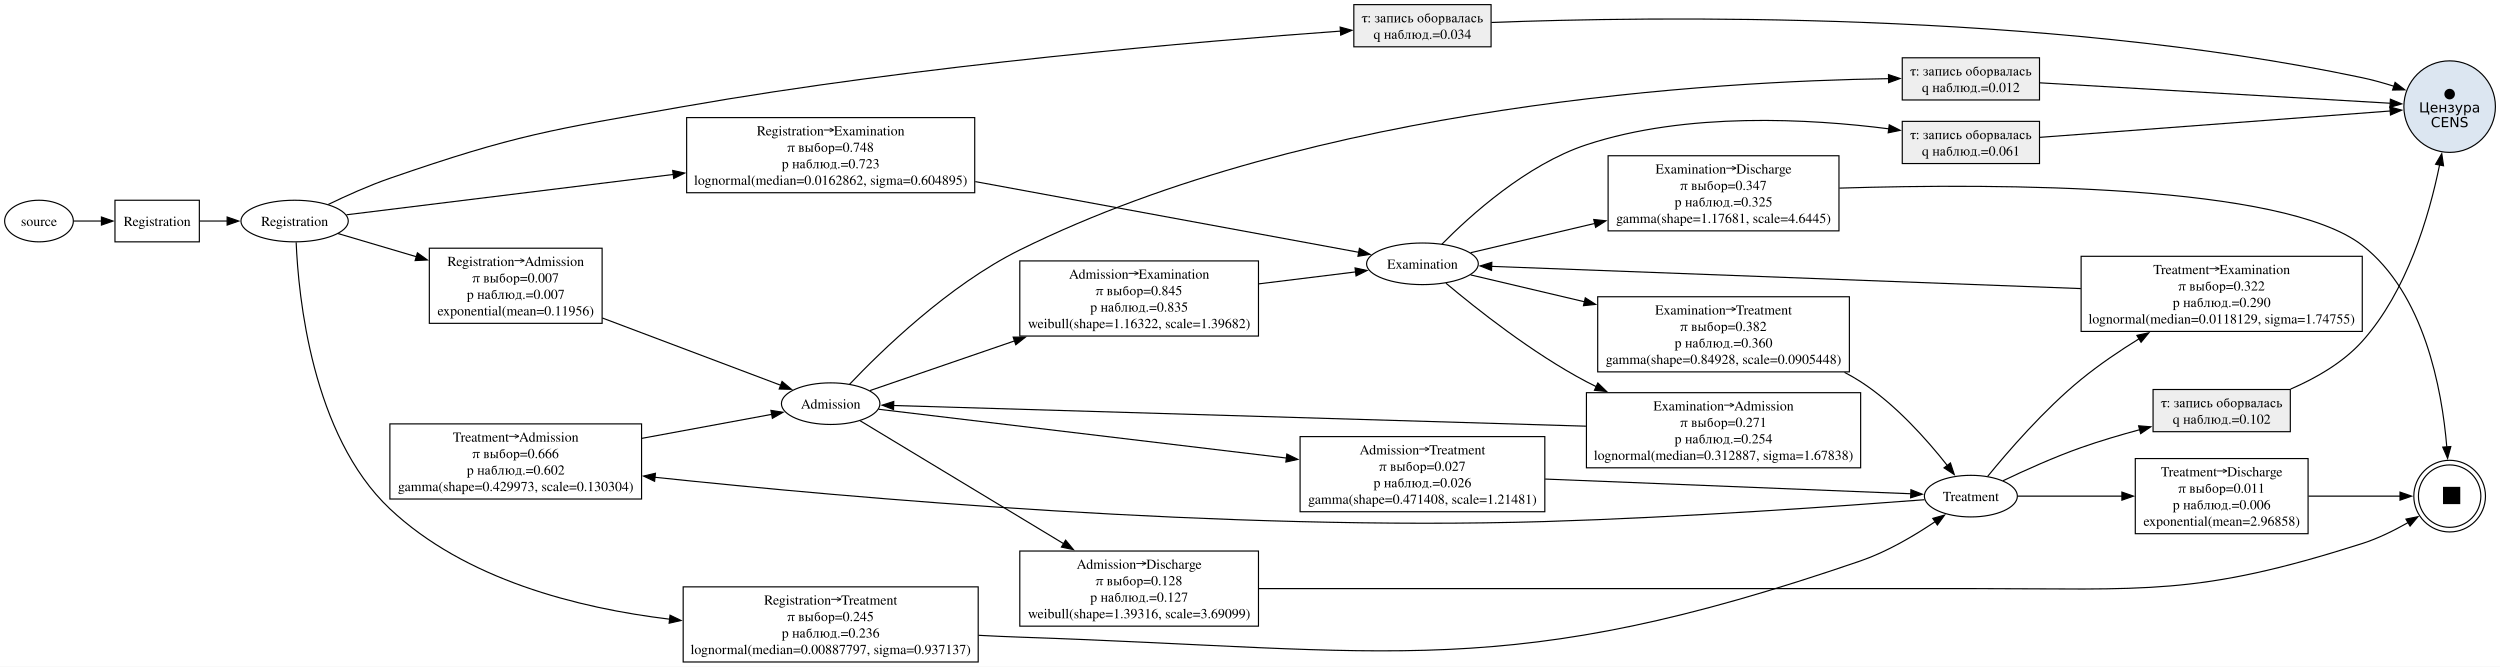
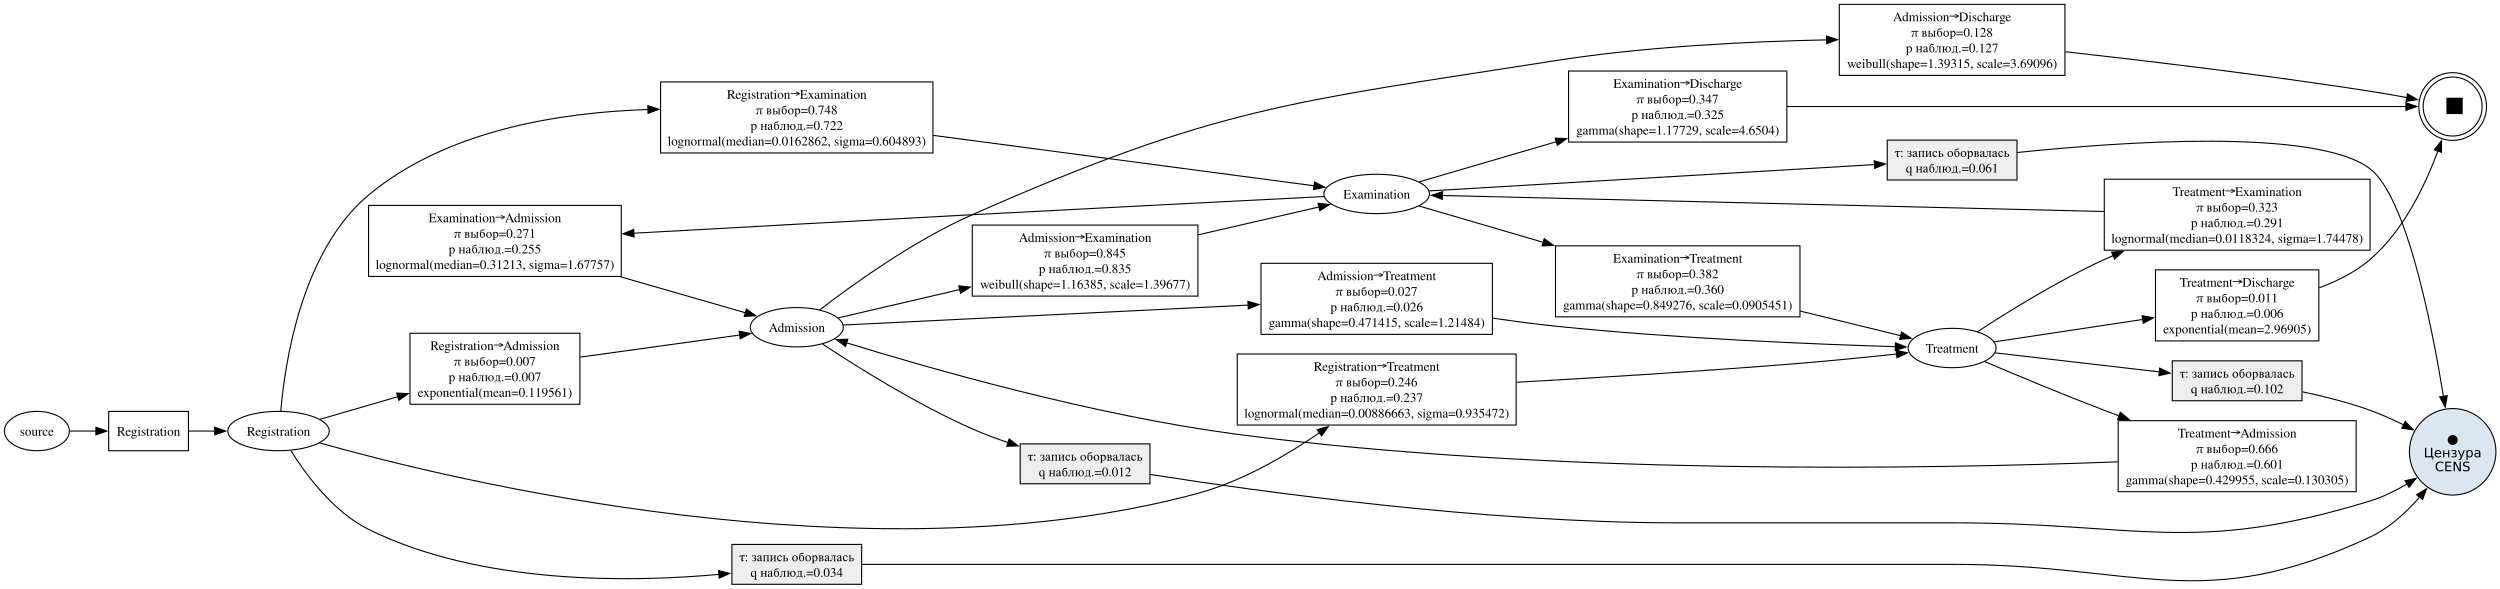
- <svg xmlns="http://www.w3.org/2000/svg" width="2163pt" height="577pt" viewBox="0.00 0.00 2163.00 577.00">
-   <g id="graph0" class="graph" transform="scale(1 1) rotate(0) translate(4 572.75)">
-     <polygon fill="white" stroke="none" points="-4,4 -4,-572.75 2159.03,-572.75 2159.03,4 -4,4" />
+ <svg xmlns="http://www.w3.org/2000/svg" width="2288pt" height="539pt" viewBox="0.00 0.00 2288.00 539.00">
+   <g id="graph0" class="graph" transform="scale(1 1) rotate(0) translate(4 534.75)">
+     <polygon fill="white" stroke="none" points="-4,4 -4,-534.75 2284.28,-534.75 2284.28,4 -4,4" />
    <g id="node1" class="node">
-       <polygon fill="white" stroke="black" points="551.08,-206 333.33,-206 333.33,-141 551.08,-141 551.08,-206" />
-       <text xml:space="preserve" text-anchor="middle" x="442.2" y="-190.6" font-family="Times,serif" font-size="12.00">Treatment→Admission</text>
-       <text xml:space="preserve" text-anchor="middle" x="442.2" y="-176.35" font-family="Times,serif" font-size="12.00">π выбор=0.666</text>
-       <text xml:space="preserve" text-anchor="middle" x="442.2" y="-162.1" font-family="Times,serif" font-size="12.00">p наблюд.=0.602</text>
-       <text xml:space="preserve" text-anchor="middle" x="442.2" y="-147.85" font-family="Times,serif" font-size="12.00">gamma(shape=0.429973, scale=0.130304)</text>
+       <polygon fill="white" stroke="black" points="564.58,-346.75 333.33,-346.75 333.33,-281.75 564.58,-281.75 564.58,-346.75" />
+       <text xml:space="preserve" text-anchor="middle" x="448.95" y="-331.35" font-family="Times,serif" font-size="12.00">Examination→Admission</text>
+       <text xml:space="preserve" text-anchor="middle" x="448.95" y="-317.1" font-family="Times,serif" font-size="12.00">π выбор=0.271</text>
+       <text xml:space="preserve" text-anchor="middle" x="448.95" y="-302.85" font-family="Times,serif" font-size="12.00">p наблюд.=0.255</text>
+       <text xml:space="preserve" text-anchor="middle" x="448.95" y="-288.6" font-family="Times,serif" font-size="12.00">lognormal(median=0.31213, sigma=1.67757)</text>
+     </g>
+     <g id="node19" class="node">
+       <ellipse fill="white" stroke="black" cx="725.2" cy="-235.25" rx="42.61" ry="18" />
+       <text xml:space="preserve" text-anchor="middle" x="725.2" y="-230.97" font-family="Times,serif" font-size="12.00">Admission</text>
+     </g>
+     <g id="edge21" class="edge">
+       <path fill="none" stroke="black" d="M564.27,-281.32C604.33,-269.78 647.05,-257.47 678.26,-248.48" />
+       <polygon fill="black" stroke="black" points="679.11,-251.88 687.75,-245.75 677.18,-245.15 679.11,-251.88" />
+     </g>
+     <g id="node2" class="node">
+       <polygon fill="white" stroke="black" points="2152.33,-149.75 1934.58,-149.75 1934.58,-84.75 2152.33,-84.75 2152.33,-149.75" />
+       <text xml:space="preserve" text-anchor="middle" x="2043.45" y="-134.35" font-family="Times,serif" font-size="12.00">Treatment→Admission</text>
+       <text xml:space="preserve" text-anchor="middle" x="2043.45" y="-120.1" font-family="Times,serif" font-size="12.00">π выбор=0.666</text>
+       <text xml:space="preserve" text-anchor="middle" x="2043.45" y="-105.85" font-family="Times,serif" font-size="12.00">p наблюд.=0.601</text>
+       <text xml:space="preserve" text-anchor="middle" x="2043.45" y="-91.6" font-family="Times,serif" font-size="12.00">gamma(shape=0.429955, scale=0.130305)</text>
+     </g>
+     <g id="edge12" class="edge">
+       <path fill="none" stroke="black" d="M1934.22,-112.06C1762.53,-105.53 1417.53,-99.3 1128.33,-137.25 996.01,-154.61 844.04,-198.36 770.57,-221.07" />
+       <polygon fill="black" stroke="black" points="769.84,-217.63 761.33,-223.95 771.92,-224.32 769.84,-217.63" />
+     </g>
+     <g id="node3" class="node">
+       <polygon fill="white" stroke="black" points="2165.08,-370.75 1921.83,-370.75 1921.83,-305.75 2165.08,-305.75 2165.08,-370.75" />
+       <text xml:space="preserve" text-anchor="middle" x="2043.45" y="-355.35" font-family="Times,serif" font-size="12.00">Treatment→Examination</text>
+       <text xml:space="preserve" text-anchor="middle" x="2043.45" y="-341.1" font-family="Times,serif" font-size="12.00">π выбор=0.323</text>
+       <text xml:space="preserve" text-anchor="middle" x="2043.45" y="-326.85" font-family="Times,serif" font-size="12.00">p наблюд.=0.291</text>
+       <text xml:space="preserve" text-anchor="middle" x="2043.45" y="-312.6" font-family="Times,serif" font-size="12.00">lognormal(median=0.0118324, sigma=1.74478)</text>
    </g>
    <g id="node21" class="node">
-       <ellipse fill="white" stroke="black" cx="714.7" cy="-223.5" rx="42.61" ry="18" />
-       <text xml:space="preserve" text-anchor="middle" x="714.7" y="-219.22" font-family="Times,serif" font-size="12.00">Admission</text>
+       <ellipse fill="white" stroke="black" cx="1255.95" cy="-357.25" rx="48.34" ry="18" />
+       <text xml:space="preserve" text-anchor="middle" x="1255.95" y="-352.98" font-family="Times,serif" font-size="12.00">Examination</text>
+     </g>
+     <g id="edge24" class="edge">
+       <path fill="none" stroke="black" d="M1921.65,-341.17C1750.62,-345.31 1444.44,-352.72 1316.1,-355.82" />
+       <polygon fill="black" stroke="black" points="1316.04,-352.32 1306.13,-356.06 1316.21,-359.32 1316.04,-352.32" />
+     </g>
+     <g id="node4" class="node">
+       <polygon fill="#eeeeee" stroke="black" points="1841.95,-406.5 1723.2,-406.5 1723.2,-370 1841.95,-370 1841.95,-406.5" />
+       <text xml:space="preserve" text-anchor="middle" x="1782.58" y="-391.1" font-family="Times,serif" font-size="12.00">τ: запись оборвалась</text>
+       <text xml:space="preserve" text-anchor="middle" x="1782.58" y="-376.85" font-family="Times,serif" font-size="12.00">q наблюд.=0.061</text>
+     </g>
+     <g id="node18" class="node">
+       <ellipse fill="#dce6f1" stroke="black" cx="2240.68" cy="-121.25" rx="39.6" ry="39.6" />
+       <text xml:space="preserve" text-anchor="middle" x="2240.68" y="-128.97" font-family="DejaVu Sans" font-size="12.00">●</text>
+       <text xml:space="preserve" text-anchor="middle" x="2240.68" y="-116.22" font-family="DejaVu Sans" font-size="12.00">Цензура</text>
+       <text xml:space="preserve" text-anchor="middle" x="2240.68" y="-103.47" font-family="DejaVu Sans" font-size="12.00">CENS</text>
+     </g>
+     <g id="edge4" class="edge">
+       <path fill="none" stroke="black" d="M1842.22,-395.17C1936.5,-404.98 2116.18,-417.86 2165.08,-380.25 2198.04,-354.9 2221.19,-239.93 2232.26,-171.98" />
+       <polygon fill="black" stroke="black" points="2235.71,-172.61 2233.82,-162.18 2228.79,-171.51 2235.71,-172.61" />
+     </g>
+     <g id="node5" class="node">
+       <polygon fill="#eeeeee" stroke="black" points="784.58,-36.5 665.83,-36.5 665.83,0 784.58,0 784.58,-36.5" />
+       <text xml:space="preserve" text-anchor="middle" x="725.2" y="-21.1" font-family="Times,serif" font-size="12.00">τ: запись оборвалась</text>
+       <text xml:space="preserve" text-anchor="middle" x="725.2" y="-6.85" font-family="Times,serif" font-size="12.00">q наблюд.=0.034</text>
+     </g>
+     <g id="edge3" class="edge">
+       <path fill="none" stroke="black" d="M784.89,-18.25C882.45,-18.25 1084.21,-18.25 1254.95,-18.25 1254.95,-18.25 1254.95,-18.25 1783.58,-18.25 1953.5,-18.25 2011.09,28.6 2165.08,-43.25 2182.66,-51.45 2198.22,-65.77 2210.51,-79.93" />
+       <polygon fill="black" stroke="black" points="2207.7,-82.02 2216.78,-87.49 2213.1,-77.56 2207.7,-82.02" />
+     </g>
+     <g id="node6" class="node">
+       <polygon fill="#eeeeee" stroke="black" points="2102.83,-204.5 1984.08,-204.5 1984.08,-168 2102.83,-168 2102.83,-204.5" />
+       <text xml:space="preserve" text-anchor="middle" x="2043.45" y="-189.1" font-family="Times,serif" font-size="12.00">τ: запись оборвалась</text>
+       <text xml:space="preserve" text-anchor="middle" x="2043.45" y="-174.85" font-family="Times,serif" font-size="12.00">q наблюд.=0.102</text>
+     </g>
+     <g id="edge2" class="edge">
+       <path fill="none" stroke="black" d="M2103.28,-176.17C2123.2,-171.95 2145.39,-166.34 2165.08,-159.25 2175.33,-155.56 2185.97,-150.77 2195.9,-145.84" />
+       <polygon fill="black" stroke="black" points="2197.29,-149.07 2204.59,-141.39 2194.1,-142.84 2197.29,-149.07" />
+     </g>
+     <g id="node7" class="node">
+       <polygon fill="white" stroke="black" points="168.47,-158.25 95.47,-158.25 95.47,-122.25 168.47,-122.25 168.47,-158.25" />
+       <text xml:space="preserve" text-anchor="middle" x="131.97" y="-135.97" font-family="Times,serif" font-size="12.00">Registration</text>
+     </g>
+     <g id="node22" class="node">
+       <ellipse fill="white" stroke="black" cx="250.9" cy="-140.25" rx="46.43" ry="18" />
+       <text xml:space="preserve" text-anchor="middle" x="250.9" y="-135.97" font-family="Times,serif" font-size="12.00">Registration</text>
+     </g>
+     <g id="edge19" class="edge">
+       <path fill="none" stroke="black" d="M168.69,-140.25C176.26,-140.25 184.45,-140.25 192.6,-140.25" />
+       <polygon fill="black" stroke="black" points="192.52,-143.75 202.52,-140.25 192.52,-136.75 192.52,-143.75" />
+     </g>
+     <g id="node8" class="node">
+       <polygon fill="white" stroke="black" points="1885.83,-530.75 1679.33,-530.75 1679.33,-465.75 1885.83,-465.75 1885.83,-530.75" />
+       <text xml:space="preserve" text-anchor="middle" x="1782.58" y="-515.35" font-family="Times,serif" font-size="12.00">Admission→Discharge</text>
+       <text xml:space="preserve" text-anchor="middle" x="1782.58" y="-501.1" font-family="Times,serif" font-size="12.00">π выбор=0.128</text>
+       <text xml:space="preserve" text-anchor="middle" x="1782.58" y="-486.85" font-family="Times,serif" font-size="12.00">p наблюд.=0.127</text>
+       <text xml:space="preserve" text-anchor="middle" x="1782.58" y="-472.6" font-family="Times,serif" font-size="12.00">weibull(shape=1.39315, scale=3.69096)</text>
+     </g>
+     <g id="node24" class="node">
+       <ellipse fill="white" stroke="black" cx="2240.68" cy="-437.25" rx="27" ry="27" />
+       <ellipse fill="none" stroke="black" cx="2240.68" cy="-437.25" rx="31" ry="31" />
+       <text xml:space="preserve" text-anchor="start" x="2230.93" y="-426.38" font-family="Times,serif" font-size="32.00">■</text>
+     </g>
+     <g id="edge33" class="edge">
+       <path fill="none" stroke="black" d="M1886.24,-487.38C1963.17,-478.8 2070.94,-465.87 2165.08,-451.25 2176.09,-449.54 2187.98,-447.43 2198.95,-445.37" />
+       <polygon fill="black" stroke="black" points="2199.33,-448.86 2208.5,-443.55 2198.02,-441.99 2199.33,-448.86" />
+     </g>
+     <g id="node9" class="node">
+       <polygon fill="white" stroke="black" points="1092.33,-328.75 885.83,-328.75 885.83,-263.75 1092.33,-263.75 1092.33,-328.75" />
+       <text xml:space="preserve" text-anchor="middle" x="989.08" y="-313.35" font-family="Times,serif" font-size="12.00">Admission→Examination</text>
+       <text xml:space="preserve" text-anchor="middle" x="989.08" y="-299.1" font-family="Times,serif" font-size="12.00">π выбор=0.845</text>
+       <text xml:space="preserve" text-anchor="middle" x="989.08" y="-284.85" font-family="Times,serif" font-size="12.00">p наблюд.=0.835</text>
+       <text xml:space="preserve" text-anchor="middle" x="989.08" y="-270.6" font-family="Times,serif" font-size="12.00">weibull(shape=1.16385, scale=1.39677)</text>
+     </g>
+     <g id="edge13" class="edge">
+       <path fill="none" stroke="black" d="M1092.49,-319.83C1130.34,-328.55 1171.66,-338.07 1203.15,-345.32" />
+       <polygon fill="black" stroke="black" points="1202.28,-348.71 1212.81,-347.55 1203.85,-341.89 1202.28,-348.71" />
+     </g>
+     <g id="node10" class="node">
+       <polygon fill="white" stroke="black" points="1361.83,-293.75 1150.08,-293.75 1150.08,-228.75 1361.83,-228.75 1361.83,-293.75" />
+       <text xml:space="preserve" text-anchor="middle" x="1255.95" y="-278.35" font-family="Times,serif" font-size="12.00">Admission→Treatment</text>
+       <text xml:space="preserve" text-anchor="middle" x="1255.95" y="-264.1" font-family="Times,serif" font-size="12.00">π выбор=0.027</text>
+       <text xml:space="preserve" text-anchor="middle" x="1255.95" y="-249.85" font-family="Times,serif" font-size="12.00">p наблюд.=0.026</text>
+       <text xml:space="preserve" text-anchor="middle" x="1255.95" y="-235.6" font-family="Times,serif" font-size="12.00">gamma(shape=0.471415, scale=1.21484)</text>
+     </g>
+     <g id="node23" class="node">
+       <ellipse fill="white" stroke="black" cx="1782.58" cy="-216.25" rx="40.23" ry="18" />
+       <text xml:space="preserve" text-anchor="middle" x="1782.58" y="-211.97" font-family="Times,serif" font-size="12.00">Treatment</text>
+     </g>
+     <g id="edge17" class="edge">
+       <path fill="none" stroke="black" d="M1362.17,-243.54C1381.24,-240.77 1400.97,-238.19 1419.58,-236.25 1530.33,-224.71 1660.87,-219.57 1730.97,-217.49" />
+       <polygon fill="black" stroke="black" points="1730.7,-221 1740.59,-217.22 1730.5,-214 1730.7,-221" />
+     </g>
+     <g id="node11" class="node">
+       <polygon fill="white" stroke="black" points="1631.33,-469.75 1431.58,-469.75 1431.58,-404.75 1631.33,-404.75 1631.33,-469.75" />
+       <text xml:space="preserve" text-anchor="middle" x="1531.45" y="-454.35" font-family="Times,serif" font-size="12.00">Examination→Discharge</text>
+       <text xml:space="preserve" text-anchor="middle" x="1531.45" y="-440.1" font-family="Times,serif" font-size="12.00">π выбор=0.347</text>
+       <text xml:space="preserve" text-anchor="middle" x="1531.45" y="-425.85" font-family="Times,serif" font-size="12.00">p наблюд.=0.325</text>
+       <text xml:space="preserve" text-anchor="middle" x="1531.45" y="-411.6" font-family="Times,serif" font-size="12.00">gamma(shape=1.17729, scale=4.6504)</text>
+     </g>
+     <g id="edge32" class="edge">
+       <path fill="none" stroke="black" d="M1631.53,-437.25C1788.7,-437.25 2088.58,-437.25 2198.22,-437.25" />
+       <polygon fill="black" stroke="black" points="2197.91,-440.75 2207.91,-437.25 2197.91,-433.75 2197.91,-440.75" />
+     </g>
+     <g id="node12" class="node">
+       <polygon fill="white" stroke="black" points="1643.33,-309.75 1419.58,-309.75 1419.58,-244.75 1643.33,-244.75 1643.33,-309.75" />
+       <text xml:space="preserve" text-anchor="middle" x="1531.45" y="-294.35" font-family="Times,serif" font-size="12.00">Examination→Treatment</text>
+       <text xml:space="preserve" text-anchor="middle" x="1531.45" y="-280.1" font-family="Times,serif" font-size="12.00">π выбор=0.382</text>
+       <text xml:space="preserve" text-anchor="middle" x="1531.45" y="-265.85" font-family="Times,serif" font-size="12.00">p наблюд.=0.360</text>
+       <text xml:space="preserve" text-anchor="middle" x="1531.45" y="-251.6" font-family="Times,serif" font-size="12.00">gamma(shape=0.849276, scale=0.0905451)</text>
+     </g>
+     <g id="edge15" class="edge">
+       <path fill="none" stroke="black" d="M1643.54,-250.05C1675.97,-242.11 1709.65,-233.86 1735.61,-227.5" />
+       <polygon fill="black" stroke="black" points="1736.26,-230.95 1745.14,-225.17 1734.59,-224.15 1736.26,-230.95" />
+     </g>
+     <g id="node13" class="node">
+       <polygon fill="white" stroke="black" points="526.7,-229.75 371.2,-229.75 371.2,-164.75 526.7,-164.75 526.7,-229.75" />
+       <text xml:space="preserve" text-anchor="middle" x="448.95" y="-214.35" font-family="Times,serif" font-size="12.00">Registration→Admission</text>
+       <text xml:space="preserve" text-anchor="middle" x="448.95" y="-200.1" font-family="Times,serif" font-size="12.00">π выбор=0.007</text>
+       <text xml:space="preserve" text-anchor="middle" x="448.95" y="-185.85" font-family="Times,serif" font-size="12.00">p наблюд.=0.007</text>
+       <text xml:space="preserve" text-anchor="middle" x="448.95" y="-171.6" font-family="Times,serif" font-size="12.00">exponential(mean=0.119561)</text>
+     </g>
+     <g id="edge22" class="edge">
+       <path fill="none" stroke="black" d="M527.08,-207.94C573.75,-214.4 631.98,-222.47 673.01,-228.16" />
+       <polygon fill="black" stroke="black" points="672.48,-231.62 682.87,-229.52 673.44,-224.68 672.48,-231.62" />
+     </g>
+     <g id="node14" class="node">
+       <polygon fill="white" stroke="black" points="849.83,-459.75 600.58,-459.75 600.58,-394.75 849.83,-394.75 849.83,-459.75" />
+       <text xml:space="preserve" text-anchor="middle" x="725.2" y="-444.35" font-family="Times,serif" font-size="12.00">Registration→Examination</text>
+       <text xml:space="preserve" text-anchor="middle" x="725.2" y="-430.1" font-family="Times,serif" font-size="12.00">π выбор=0.748</text>
+       <text xml:space="preserve" text-anchor="middle" x="725.2" y="-415.85" font-family="Times,serif" font-size="12.00">p наблюд.=0.722</text>
+       <text xml:space="preserve" text-anchor="middle" x="725.2" y="-401.6" font-family="Times,serif" font-size="12.00">lognormal(median=0.0162862, sigma=0.604893)</text>
+     </g>
+     <g id="edge30" class="edge">
+       <path fill="none" stroke="black" d="M850.17,-410.84C960.26,-396.26 1116.1,-375.63 1198.61,-364.71" />
+       <polygon fill="black" stroke="black" points="1199.04,-368.18 1208.5,-363.4 1198.12,-361.24 1199.04,-368.18" />
+     </g>
+     <g id="node15" class="node">
+       <polygon fill="white" stroke="black" points="1383.58,-210.75 1128.33,-210.75 1128.33,-145.75 1383.58,-145.75 1383.58,-210.75" />
+       <text xml:space="preserve" text-anchor="middle" x="1255.95" y="-195.35" font-family="Times,serif" font-size="12.00">Registration→Treatment</text>
+       <text xml:space="preserve" text-anchor="middle" x="1255.95" y="-181.1" font-family="Times,serif" font-size="12.00">π выбор=0.246</text>
+       <text xml:space="preserve" text-anchor="middle" x="1255.95" y="-166.85" font-family="Times,serif" font-size="12.00">p наблюд.=0.237</text>
+       <text xml:space="preserve" text-anchor="middle" x="1255.95" y="-152.6" font-family="Times,serif" font-size="12.00">lognormal(median=0.00886663, sigma=0.935472)</text>
+     </g>
+     <g id="edge31" class="edge">
+       <path fill="none" stroke="black" d="M1384.08,-184.9C1459.48,-189.15 1556.92,-195.19 1643.33,-202.25 1672.76,-204.65 1705.64,-207.96 1731.96,-210.75" />
+       <polygon fill="black" stroke="black" points="1731.35,-214.21 1741.67,-211.8 1732.1,-207.25 1731.35,-214.21" />
+     </g>
+     <g id="node16" class="node">
+       <polygon fill="white" stroke="black" points="2118.2,-287.75 1968.7,-287.75 1968.7,-222.75 2118.2,-222.75 2118.2,-287.75" />
+       <text xml:space="preserve" text-anchor="middle" x="2043.45" y="-272.35" font-family="Times,serif" font-size="12.00">Treatment→Discharge</text>
+       <text xml:space="preserve" text-anchor="middle" x="2043.45" y="-258.1" font-family="Times,serif" font-size="12.00">π выбор=0.011</text>
+       <text xml:space="preserve" text-anchor="middle" x="2043.45" y="-243.85" font-family="Times,serif" font-size="12.00">p наблюд.=0.006</text>
+       <text xml:space="preserve" text-anchor="middle" x="2043.45" y="-229.6" font-family="Times,serif" font-size="12.00">exponential(mean=2.96905)</text>
+     </g>
+     <g id="edge34" class="edge">
+       <path fill="none" stroke="black" d="M2118.62,-271.38C2135.19,-277.49 2151.77,-285.86 2165.08,-297.25 2195.77,-323.53 2215.78,-365.66 2227.28,-396.85" />
+       <polygon fill="black" stroke="black" points="2223.86,-397.69 2230.49,-405.96 2230.46,-395.36 2223.86,-397.69" />
+     </g>
+     <g id="node17" class="node">
+       <polygon fill="#eeeeee" stroke="black" points="1048.45,-128.5 929.7,-128.5 929.7,-92 1048.45,-92 1048.45,-128.5" />
+       <text xml:space="preserve" text-anchor="middle" x="989.08" y="-113.1" font-family="Times,serif" font-size="12.00">τ: запись оборвалась</text>
+       <text xml:space="preserve" text-anchor="middle" x="989.08" y="-98.85" font-family="Times,serif" font-size="12.00">q наблюд.=0.012</text>
+     </g>
+     <g id="edge1" class="edge">
+       <path fill="none" stroke="black" d="M1048.66,-100.53C1147.63,-84.99 1354.38,-56.25 1530.45,-56.25 1530.45,-56.25 1530.45,-56.25 1783.58,-56.25 1953.37,-56.25 2002.75,-26.47 2165.08,-76.25 2176.69,-79.81 2188.36,-85.57 2198.91,-91.79" />
+       <polygon fill="black" stroke="black" points="2197.02,-94.74 2207.36,-97.05 2200.72,-88.79 2197.02,-94.74" />
+     </g>
+     <g id="edge18" class="edge">
+       <path fill="none" stroke="black" d="M746.18,-251.13C775.3,-273.55 831.82,-314.41 885.83,-338.25 1110.3,-437.32 1177.17,-441.29 1419.58,-479.25 1502.06,-492.17 1596.26,-496.8 1667.89,-498.26" />
+       <polygon fill="black" stroke="black" points="1667.61,-501.76 1677.67,-498.44 1667.74,-494.76 1667.61,-501.76" />
+     </g>
+     <g id="edge26" class="edge">
+       <path fill="none" stroke="black" d="M763.17,-243.86C792.23,-250.63 834.34,-260.44 874.29,-269.74" />
+       <polygon fill="black" stroke="black" points="873.48,-273.15 884.01,-272.01 875.07,-266.33 873.48,-273.15" />
+     </g>
+     <g id="edge6" class="edge">
+       <path fill="none" stroke="black" d="M767.69,-237.29C846.7,-241.18 1021.31,-249.76 1138.59,-255.53" />
+       <polygon fill="black" stroke="black" points="1138.09,-259.01 1148.25,-256 1138.43,-252.02 1138.09,-259.01" />
+     </g>
+     <g id="edge16" class="edge">
+       <path fill="none" stroke="black" d="M748.87,-219.84C779.06,-199.84 834.62,-164.84 885.83,-142.25 896.27,-137.64 907.59,-133.4 918.76,-129.62" />
+       <polygon fill="black" stroke="black" points="919.53,-133.05 927.95,-126.61 917.35,-126.4 919.53,-133.05" />
+     </g>
+     <g id="node20" class="node">
+       <ellipse fill="white" stroke="black" cx="29.73" cy="-140.25" rx="29.73" ry="18" />
+       <text xml:space="preserve" text-anchor="middle" x="29.73" y="-135.97" font-family="Times,serif" font-size="12.00">source</text>
+     </g>
+     <g id="edge5" class="edge">
+       <path fill="none" stroke="black" d="M59.73,-140.25C67.27,-140.25 75.6,-140.25 83.82,-140.25" />
+       <polygon fill="black" stroke="black" points="83.76,-143.75 93.76,-140.25 83.76,-136.75 83.76,-143.75" />
+     </g>
+     <g id="edge20" class="edge">
+       <path fill="none" stroke="black" d="M1207.75,-354.87C1137.55,-351.33 1001.49,-344.41 885.83,-338.25 781.42,-332.69 662.97,-326.15 575.92,-321.31" />
+       <polygon fill="black" stroke="black" points="576.35,-317.82 566.17,-320.76 575.96,-324.81 576.35,-317.82" />
+     </g>
+     <g id="edge8" class="edge">
+       <path fill="none" stroke="black" d="M1303.97,-360.03C1396.55,-365.5 1602.86,-377.69 1711.53,-384.11" />
+       <polygon fill="black" stroke="black" points="1711.31,-387.6 1721.5,-384.7 1711.72,-380.62 1711.31,-387.6" />
+     </g>
+     <g id="edge14" class="edge">
+       <path fill="none" stroke="black" d="M1294.69,-368.29C1327.19,-377.79 1375.75,-392 1420.37,-405.05" />
+       <polygon fill="black" stroke="black" points="1419.28,-408.38 1429.86,-407.83 1421.25,-401.66 1419.28,-408.38" />
+     </g>
+     <g id="edge10" class="edge">
+       <path fill="none" stroke="black" d="M1294.69,-346.21C1324.29,-337.55 1367.22,-325 1408.35,-312.96" />
+       <polygon fill="black" stroke="black" points="1409.26,-316.35 1417.88,-310.18 1407.3,-309.63 1409.26,-316.35" />
+     </g>
+     <g id="edge25" class="edge">
+       <path fill="none" stroke="black" d="M262.18,-122.35C275.54,-101 301.02,-66.2 333.33,-50.25 436.1,0.48 572.72,-1.67 654.24,-9.09" />
+       <polygon fill="black" stroke="black" points="653.57,-12.54 663.86,-10.02 654.24,-5.57 653.57,-12.54" />
    </g>
    <g id="edge29" class="edge">
-       <path fill="none" stroke="black" d="M551.28,-193.48C590.2,-200.67 632.26,-208.45 663.83,-214.28" />
-       <polygon fill="black" stroke="black" points="663,-217.69 673.47,-216.06 664.27,-210.8 663,-217.69" />
-     </g>
-     <g id="node2" class="node">
-       <polygon fill="white" stroke="black" points="842.33,-65 587.08,-65 587.08,0 842.33,0 842.33,-65" />
-       <text xml:space="preserve" text-anchor="middle" x="714.7" y="-49.6" font-family="Times,serif" font-size="12.00">Registration→Treatment</text>
-       <text xml:space="preserve" text-anchor="middle" x="714.7" y="-35.35" font-family="Times,serif" font-size="12.00">π выбор=0.245</text>
-       <text xml:space="preserve" text-anchor="middle" x="714.7" y="-21.1" font-family="Times,serif" font-size="12.00">p наблюд.=0.236</text>
-       <text xml:space="preserve" text-anchor="middle" x="714.7" y="-6.85" font-family="Times,serif" font-size="12.00">lognormal(median=0.00887797, sigma=0.937137)</text>
-     </g>
-     <g id="node23" class="node">
-       <ellipse fill="white" stroke="black" cx="1701.2" cy="-143.5" rx="40.23" ry="18" />
-       <text xml:space="preserve" text-anchor="middle" x="1701.2" y="-139.22" font-family="Times,serif" font-size="12.00">Treatment</text>
-     </g>
-     <g id="edge13" class="edge">
-       <path fill="none" stroke="black" d="M842.61,-23.08C854.68,-22.44 866.73,-21.89 878.33,-21.5 1202.8,-10.54 1298.77,17.94 1605.83,-87.5 1628.94,-95.44 1652.58,-109.47 1670.42,-121.51" />
-       <polygon fill="black" stroke="black" points="1668.24,-124.26 1678.45,-127.08 1672.22,-118.5 1668.24,-124.26" />
-     </g>
-     <g id="node3" class="node">
-       <polygon fill="white" stroke="black" points="2039.83,-351 1796.58,-351 1796.58,-286 2039.83,-286 2039.83,-351" />
-       <text xml:space="preserve" text-anchor="middle" x="1918.2" y="-335.6" font-family="Times,serif" font-size="12.00">Treatment→Examination</text>
-       <text xml:space="preserve" text-anchor="middle" x="1918.2" y="-321.35" font-family="Times,serif" font-size="12.00">π выбор=0.322</text>
-       <text xml:space="preserve" text-anchor="middle" x="1918.2" y="-307.1" font-family="Times,serif" font-size="12.00">p наблюд.=0.290</text>
-       <text xml:space="preserve" text-anchor="middle" x="1918.2" y="-292.85" font-family="Times,serif" font-size="12.00">lognormal(median=0.0118129, sigma=1.74755)</text>
-     </g>
-     <g id="node20" class="node">
-       <ellipse fill="white" stroke="black" cx="1226.7" cy="-344.5" rx="48.34" ry="18" />
-       <text xml:space="preserve" text-anchor="middle" x="1226.7" y="-340.23" font-family="Times,serif" font-size="12.00">Examination</text>
-     </g>
-     <g id="edge8" class="edge">
-       <path fill="none" stroke="black" d="M1796.35,-323.06C1647.08,-328.69 1399.11,-338.04 1286.53,-342.28" />
-       <polygon fill="black" stroke="black" points="1286.47,-338.78 1276.61,-342.66 1286.73,-345.78 1286.47,-338.78" />
-     </g>
-     <g id="node4" class="node">
-       <polygon fill="white" stroke="black" points="1992.95,-176 1843.45,-176 1843.45,-111 1992.95,-111 1992.95,-176" />
-       <text xml:space="preserve" text-anchor="middle" x="1918.2" y="-160.6" font-family="Times,serif" font-size="12.00">Treatment→Discharge</text>
-       <text xml:space="preserve" text-anchor="middle" x="1918.2" y="-146.35" font-family="Times,serif" font-size="12.00">π выбор=0.011</text>
-       <text xml:space="preserve" text-anchor="middle" x="1918.2" y="-132.1" font-family="Times,serif" font-size="12.00">p наблюд.=0.006</text>
-       <text xml:space="preserve" text-anchor="middle" x="1918.2" y="-117.85" font-family="Times,serif" font-size="12.00">exponential(mean=2.96858)</text>
-     </g>
-     <g id="node24" class="node">
-       <ellipse fill="white" stroke="black" cx="2115.43" cy="-143.5" rx="27" ry="27" />
-       <ellipse fill="none" stroke="black" cx="2115.43" cy="-143.5" rx="31" ry="31" />
-       <text xml:space="preserve" text-anchor="start" x="2105.68" y="-132.62" font-family="Times,serif" font-size="32.00">■</text>
-     </g>
-     <g id="edge33" class="edge">
-       <path fill="none" stroke="black" d="M1993.29,-143.5C2020.11,-143.5 2049.45,-143.5 2072.54,-143.5" />
-       <polygon fill="black" stroke="black" points="2072.48,-147 2082.48,-143.5 2072.48,-140 2072.48,-147" />
-     </g>
-     <g id="node5" class="node">
-       <polygon fill="#eeeeee" stroke="black" points="1760.58,-467.75 1641.83,-467.75 1641.83,-431.25 1760.58,-431.25 1760.58,-467.75" />
-       <text xml:space="preserve" text-anchor="middle" x="1701.2" y="-452.35" font-family="Times,serif" font-size="12.00">τ: запись оборвалась</text>
-       <text xml:space="preserve" text-anchor="middle" x="1701.2" y="-438.1" font-family="Times,serif" font-size="12.00">q наблюд.=0.061</text>
-     </g>
-     <g id="node18" class="node">
-       <ellipse fill="#dce6f1" stroke="black" cx="2115.43" cy="-480.5" rx="39.6" ry="39.6" />
-       <text xml:space="preserve" text-anchor="middle" x="2115.43" y="-488.23" font-family="DejaVu Sans" font-size="12.00">●</text>
-       <text xml:space="preserve" text-anchor="middle" x="2115.43" y="-475.48" font-family="DejaVu Sans" font-size="12.00">Цензура</text>
-       <text xml:space="preserve" text-anchor="middle" x="2115.43" y="-462.73" font-family="DejaVu Sans" font-size="12.00">CENS</text>
-     </g>
-     <g id="edge1" class="edge">
-       <path fill="none" stroke="black" d="M1760.83,-453.91C1842.12,-460.02 1987.7,-470.97 2064.24,-476.73" />
-       <polygon fill="black" stroke="black" points="2063.72,-480.2 2073.96,-477.46 2064.25,-473.22 2063.72,-480.2" />
-     </g>
-     <g id="node6" class="node">
-       <polygon fill="white" stroke="black" points="168.47,-399.5 95.47,-399.5 95.47,-363.5 168.47,-363.5 168.47,-399.5" />
-       <text xml:space="preserve" text-anchor="middle" x="131.97" y="-377.23" font-family="Times,serif" font-size="12.00">Registration</text>
-     </g>
-     <g id="node22" class="node">
-       <ellipse fill="white" stroke="black" cx="250.9" cy="-381.5" rx="46.43" ry="18" />
-       <text xml:space="preserve" text-anchor="middle" x="250.9" y="-377.23" font-family="Times,serif" font-size="12.00">Registration</text>
-     </g>
-     <g id="edge10" class="edge">
-       <path fill="none" stroke="black" d="M168.69,-381.5C176.26,-381.5 184.45,-381.5 192.6,-381.5" />
-       <polygon fill="black" stroke="black" points="192.52,-385 202.52,-381.5 192.52,-378 192.52,-385" />
-     </g>
-     <g id="node7" class="node">
-       <polygon fill="white" stroke="black" points="839.33,-471 590.08,-471 590.08,-406 839.33,-406 839.33,-471" />
-       <text xml:space="preserve" text-anchor="middle" x="714.7" y="-455.6" font-family="Times,serif" font-size="12.00">Registration→Examination</text>
-       <text xml:space="preserve" text-anchor="middle" x="714.7" y="-441.35" font-family="Times,serif" font-size="12.00">π выбор=0.748</text>
-       <text xml:space="preserve" text-anchor="middle" x="714.7" y="-427.1" font-family="Times,serif" font-size="12.00">p наблюд.=0.723</text>
-       <text xml:space="preserve" text-anchor="middle" x="714.7" y="-412.85" font-family="Times,serif" font-size="12.00">lognormal(median=0.0162862, sigma=0.604895)</text>
-     </g>
-     <g id="edge25" class="edge">
-       <path fill="none" stroke="black" d="M839.81,-415.63C945.9,-396.07 1093.45,-368.88 1171.8,-354.43" />
-       <polygon fill="black" stroke="black" points="1172.16,-357.93 1181.36,-352.67 1170.89,-351.04 1172.16,-357.93" />
-     </g>
-     <g id="node8" class="node">
-       <polygon fill="white" stroke="black" points="1084.83,-347 878.33,-347 878.33,-282 1084.83,-282 1084.83,-347" />
-       <text xml:space="preserve" text-anchor="middle" x="981.58" y="-331.6" font-family="Times,serif" font-size="12.00">Admission→Examination</text>
-       <text xml:space="preserve" text-anchor="middle" x="981.58" y="-317.35" font-family="Times,serif" font-size="12.00">π выбор=0.845</text>
-       <text xml:space="preserve" text-anchor="middle" x="981.58" y="-303.1" font-family="Times,serif" font-size="12.00">p наблюд.=0.835</text>
-       <text xml:space="preserve" text-anchor="middle" x="981.58" y="-288.85" font-family="Times,serif" font-size="12.00">weibull(shape=1.16322, scale=1.39682)</text>
+       <path fill="none" stroke="black" d="M288.77,-150.97C308.97,-156.84 334.93,-164.39 360,-171.68" />
+       <polygon fill="black" stroke="black" points="359.02,-175.04 369.6,-174.47 360.97,-168.32 359.02,-175.04" />
+     </g>
+     <g id="edge9" class="edge">
+       <path fill="none" stroke="black" d="M252.97,-158.42C256.47,-200.41 271.3,-304.54 333.33,-356.25 403.78,-414.99 506.52,-431.86 588.99,-434.51" />
+       <polygon fill="black" stroke="black" points="588.9,-438.01 598.98,-434.76 589.07,-431.01 588.9,-438.01" />
+     </g>
+     <g id="edge28" class="edge">
+       <path fill="none" stroke="black" d="M288.36,-129.43C406.82,-96.03 790.59,-1.58 1092.33,-83.25 1132.66,-94.17 1173.24,-117.85 1203.78,-138.84" />
+       <polygon fill="black" stroke="black" points="1201.49,-141.51 1211.69,-144.39 1205.51,-135.78 1201.49,-141.51" />
+     </g>
+     <g id="edge11" class="edge">
+       <path fill="none" stroke="black" d="M1812.52,-203.76C1840.36,-191.88 1883.72,-173.73 1921.83,-159.25 1926.26,-157.57 1930.79,-155.87 1935.38,-154.18" />
+       <polygon fill="black" stroke="black" points="1936.54,-157.48 1944.73,-150.76 1934.13,-150.91 1936.54,-157.48" />
+     </g>
+     <g id="edge7" class="edge">
+       <path fill="none" stroke="black" d="M1805.81,-231.18C1832.52,-248.66 1879.07,-277.7 1921.83,-297.25 1924.56,-298.5 1927.35,-299.73 1930.17,-300.95" />
+       <polygon fill="black" stroke="black" points="1928.54,-304.06 1939.12,-304.68 1931.24,-297.6 1928.54,-304.06" />
+     </g>
+     <g id="edge27" class="edge">
+       <path fill="none" stroke="black" d="M1822.05,-211.79C1861.56,-207.21 1923.94,-199.98 1972.26,-194.38" />
+       <polygon fill="black" stroke="black" points="1972.56,-197.87 1982.09,-193.25 1971.75,-190.92 1972.56,-197.87" />
    </g>
    <g id="edge23" class="edge">
-       <path fill="none" stroke="black" d="M1084.98,-327.14C1113.79,-330.69 1144.07,-334.43 1169.13,-337.52" />
-       <polygon fill="black" stroke="black" points="1168.4,-340.96 1178.76,-338.71 1169.26,-334.01 1168.4,-340.96" />
-     </g>
-     <g id="node9" class="node">
-       <polygon fill="white" stroke="black" points="1596.08,-316 1378.33,-316 1378.33,-251 1596.08,-251 1596.08,-316" />
-       <text xml:space="preserve" text-anchor="middle" x="1487.2" y="-300.6" font-family="Times,serif" font-size="12.00">Examination→Treatment</text>
-       <text xml:space="preserve" text-anchor="middle" x="1487.2" y="-286.35" font-family="Times,serif" font-size="12.00">π выбор=0.382</text>
-       <text xml:space="preserve" text-anchor="middle" x="1487.2" y="-272.1" font-family="Times,serif" font-size="12.00">p наблюд.=0.360</text>
-       <text xml:space="preserve" text-anchor="middle" x="1487.2" y="-257.85" font-family="Times,serif" font-size="12.00">gamma(shape=0.84928, scale=0.0905448)</text>
-     </g>
-     <g id="edge28" class="edge">
-       <path fill="none" stroke="black" d="M1591.88,-250.59C1596.69,-248.07 1601.37,-245.37 1605.83,-242.5 1636.04,-223.03 1663.52,-191.97 1680.94,-169.84" />
-       <polygon fill="black" stroke="black" points="1683.52,-172.22 1686.84,-162.16 1677.97,-167.95 1683.52,-172.22" />
-     </g>
-     <g id="node10" class="node">
-       <polygon fill="white" stroke="black" points="1587.08,-438 1387.33,-438 1387.33,-373 1587.08,-373 1587.08,-438" />
-       <text xml:space="preserve" text-anchor="middle" x="1487.2" y="-422.6" font-family="Times,serif" font-size="12.00">Examination→Discharge</text>
-       <text xml:space="preserve" text-anchor="middle" x="1487.2" y="-408.35" font-family="Times,serif" font-size="12.00">π выбор=0.347</text>
-       <text xml:space="preserve" text-anchor="middle" x="1487.2" y="-394.1" font-family="Times,serif" font-size="12.00">p наблюд.=0.325</text>
-       <text xml:space="preserve" text-anchor="middle" x="1487.2" y="-379.85" font-family="Times,serif" font-size="12.00">gamma(shape=1.17681, scale=4.6445)</text>
-     </g>
-     <g id="edge34" class="edge">
-       <path fill="none" stroke="black" d="M1587.42,-409.99C1726.91,-414.25 1971.59,-413.52 2039.83,-360.5 2093.41,-318.86 2108.72,-236.56 2112.96,-186.14" />
-       <polygon fill="black" stroke="black" points="2116.45,-186.4 2113.67,-176.18 2109.47,-185.9 2116.45,-186.4" />
-     </g>
-     <g id="node11" class="node">
-       <polygon fill="white" stroke="black" points="1084.83,-96 878.33,-96 878.33,-31 1084.83,-31 1084.83,-96" />
-       <text xml:space="preserve" text-anchor="middle" x="981.58" y="-80.6" font-family="Times,serif" font-size="12.00">Admission→Discharge</text>
-       <text xml:space="preserve" text-anchor="middle" x="981.58" y="-66.35" font-family="Times,serif" font-size="12.00">π выбор=0.128</text>
-       <text xml:space="preserve" text-anchor="middle" x="981.58" y="-52.1" font-family="Times,serif" font-size="12.00">p наблюд.=0.127</text>
-       <text xml:space="preserve" text-anchor="middle" x="981.58" y="-37.85" font-family="Times,serif" font-size="12.00">weibull(shape=1.39316, scale=3.69099)</text>
-     </g>
-     <g id="edge32" class="edge">
-       <path fill="none" stroke="black" d="M1085.3,-63.5C1187.08,-63.5 1347.4,-63.5 1486.2,-63.5 1486.2,-63.5 1486.2,-63.5 1702.2,-63.5 1853.26,-63.5 1895.92,-56.6 2039.83,-102.5 2053.47,-106.85 2067.47,-113.78 2079.6,-120.71" />
-       <polygon fill="black" stroke="black" points="2077.62,-123.61 2088,-125.71 2081.2,-117.59 2077.62,-123.61" />
-     </g>
-     <g id="node12" class="node">
-       <polygon fill="white" stroke="black" points="1605.83,-233 1368.58,-233 1368.58,-168 1605.83,-168 1605.83,-233" />
-       <text xml:space="preserve" text-anchor="middle" x="1487.2" y="-217.6" font-family="Times,serif" font-size="12.00">Examination→Admission</text>
-       <text xml:space="preserve" text-anchor="middle" x="1487.2" y="-203.35" font-family="Times,serif" font-size="12.00">π выбор=0.271</text>
-       <text xml:space="preserve" text-anchor="middle" x="1487.2" y="-189.1" font-family="Times,serif" font-size="12.00">p наблюд.=0.254</text>
-       <text xml:space="preserve" text-anchor="middle" x="1487.2" y="-174.85" font-family="Times,serif" font-size="12.00">lognormal(median=0.312887, sigma=1.67838)</text>
-     </g>
-     <g id="edge31" class="edge">
-       <path fill="none" stroke="black" d="M1368.15,-204.02C1198.34,-209.09 892.04,-218.24 769,-221.91" />
-       <polygon fill="black" stroke="black" points="769.08,-218.41 759.19,-222.2 769.29,-225.4 769.08,-218.41" />
-     </g>
-     <g id="node13" class="node">
-       <polygon fill="white" stroke="black" points="1332.58,-195 1120.83,-195 1120.83,-130 1332.58,-130 1332.58,-195" />
-       <text xml:space="preserve" text-anchor="middle" x="1226.7" y="-179.6" font-family="Times,serif" font-size="12.00">Admission→Treatment</text>
-       <text xml:space="preserve" text-anchor="middle" x="1226.7" y="-165.35" font-family="Times,serif" font-size="12.00">π выбор=0.027</text>
-       <text xml:space="preserve" text-anchor="middle" x="1226.7" y="-151.1" font-family="Times,serif" font-size="12.00">p наблюд.=0.026</text>
-       <text xml:space="preserve" text-anchor="middle" x="1226.7" y="-136.85" font-family="Times,serif" font-size="12.00">gamma(shape=0.471408, scale=1.21481)</text>
-     </g>
-     <g id="edge26" class="edge">
-       <path fill="none" stroke="black" d="M1332.86,-158.27C1431.2,-154.32 1573.9,-148.58 1649.22,-145.55" />
-       <polygon fill="black" stroke="black" points="1649.35,-149.05 1659.2,-145.15 1649.07,-142.05 1649.35,-149.05" />
-     </g>
-     <g id="node14" class="node">
-       <polygon fill="white" stroke="black" points="516.95,-358 367.45,-358 367.45,-293 516.95,-293 516.95,-358" />
-       <text xml:space="preserve" text-anchor="middle" x="442.2" y="-342.6" font-family="Times,serif" font-size="12.00">Registration→Admission</text>
-       <text xml:space="preserve" text-anchor="middle" x="442.2" y="-328.35" font-family="Times,serif" font-size="12.00">π выбор=0.007</text>
-       <text xml:space="preserve" text-anchor="middle" x="442.2" y="-314.1" font-family="Times,serif" font-size="12.00">p наблюд.=0.007</text>
-       <text xml:space="preserve" text-anchor="middle" x="442.2" y="-299.85" font-family="Times,serif" font-size="12.00">exponential(mean=0.11956)</text>
-     </g>
-     <g id="edge15" class="edge">
-       <path fill="none" stroke="black" d="M517.12,-297.63C566.7,-278.93 630.22,-254.98 671.43,-239.44" />
-       <polygon fill="black" stroke="black" points="672.64,-242.73 680.76,-235.92 670.17,-236.18 672.64,-242.73" />
-     </g>
-     <g id="node15" class="node">
-       <polygon fill="#eeeeee" stroke="black" points="1760.58,-522.75 1641.83,-522.75 1641.83,-486.25 1760.58,-486.25 1760.58,-522.75" />
-       <text xml:space="preserve" text-anchor="middle" x="1701.2" y="-507.35" font-family="Times,serif" font-size="12.00">τ: запись оборвалась</text>
-       <text xml:space="preserve" text-anchor="middle" x="1701.2" y="-493.1" font-family="Times,serif" font-size="12.00">q наблюд.=0.012</text>
-     </g>
-     <g id="edge2" class="edge">
-       <path fill="none" stroke="black" d="M1760.83,-501.09C1842.12,-496.35 1987.7,-487.88 2064.24,-483.42" />
-       <polygon fill="black" stroke="black" points="2064.17,-486.93 2073.95,-482.86 2063.77,-479.94 2064.17,-486.93" />
-     </g>
-     <g id="node16" class="node">
-       <polygon fill="#eeeeee" stroke="black" points="1286.08,-568.75 1167.33,-568.75 1167.33,-532.25 1286.08,-532.25 1286.08,-568.75" />
-       <text xml:space="preserve" text-anchor="middle" x="1226.7" y="-553.35" font-family="Times,serif" font-size="12.00">τ: запись оборвалась</text>
-       <text xml:space="preserve" text-anchor="middle" x="1226.7" y="-539.1" font-family="Times,serif" font-size="12.00">q наблюд.=0.034</text>
-     </g>
-     <g id="edge4" class="edge">
-       <path fill="none" stroke="black" d="M1286.35,-553.31C1421.13,-558.46 1762.64,-564.03 2039.83,-505.5 2048.85,-503.59 2058.31,-500.95 2067.34,-498.1" />
-       <polygon fill="black" stroke="black" points="2068.25,-501.48 2076.65,-495.02 2066.06,-494.84 2068.25,-501.48" />
-     </g>
-     <g id="node17" class="node">
-       <polygon fill="#eeeeee" stroke="black" points="1977.58,-235.75 1858.83,-235.75 1858.83,-199.25 1977.58,-199.25 1977.58,-235.75" />
-       <text xml:space="preserve" text-anchor="middle" x="1918.2" y="-220.35" font-family="Times,serif" font-size="12.00">τ: запись оборвалась</text>
-       <text xml:space="preserve" text-anchor="middle" x="1918.2" y="-206.1" font-family="Times,serif" font-size="12.00">q наблюд.=0.102</text>
-     </g>
-     <g id="edge3" class="edge">
-       <path fill="none" stroke="black" d="M1977.87,-236.14C1999.76,-245.58 2023.28,-259.04 2039.83,-277.5 2078.44,-320.59 2097.6,-385.35 2106.73,-430.08" />
-       <polygon fill="black" stroke="black" points="2103.27,-430.64 2108.61,-439.8 2110.15,-429.32 2103.27,-430.64" />
-     </g>
-     <g id="node19" class="node">
-       <ellipse fill="white" stroke="black" cx="29.73" cy="-381.5" rx="29.73" ry="18" />
-       <text xml:space="preserve" text-anchor="middle" x="29.73" y="-377.23" font-family="Times,serif" font-size="12.00">source</text>
-     </g>
-     <g id="edge5" class="edge">
-       <path fill="none" stroke="black" d="M59.73,-381.5C67.27,-381.5 75.6,-381.5 83.82,-381.5" />
-       <polygon fill="black" stroke="black" points="83.76,-385 93.76,-381.5 83.76,-378 83.76,-385" />
-     </g>
-     <g id="edge19" class="edge">
-       <path fill="none" stroke="black" d="M1243.48,-361.42C1267.64,-385.94 1316.5,-430.32 1368.58,-447.5 1455.33,-476.12 1561.94,-470.03 1630.46,-461.26" />
-       <polygon fill="black" stroke="black" points="1630.59,-464.78 1640.04,-459.98 1629.67,-457.84 1630.59,-464.78" />
-     </g>
-     <g id="edge11" class="edge">
-       <path fill="none" stroke="black" d="M1268.38,-334.9C1295.11,-328.59 1331.59,-319.98 1367.05,-311.62" />
-       <polygon fill="black" stroke="black" points="1367.61,-315.08 1376.54,-309.38 1366.01,-308.27 1367.61,-315.08" />
-     </g>
-     <g id="edge20" class="edge">
-       <path fill="none" stroke="black" d="M1268.38,-354.1C1297.3,-360.92 1337.62,-370.44 1375.73,-379.43" />
-       <polygon fill="black" stroke="black" points="1374.92,-382.84 1385.46,-381.73 1376.53,-376.02 1374.92,-382.84" />
-     </g>
-     <g id="edge21" class="edge">
-       <path fill="none" stroke="black" d="M1247.05,-327.72C1273.16,-305.75 1321.83,-267.13 1368.58,-242.5 1371.41,-241.01 1374.31,-239.55 1377.25,-238.12" />
-       <polygon fill="black" stroke="black" points="1378.45,-241.42 1386.05,-234.04 1375.51,-235.07 1378.45,-241.42" />
-     </g>
-     <g id="edge22" class="edge">
-       <path fill="none" stroke="black" d="M748.71,-234.84C780.1,-245.63 829.06,-262.44 873.91,-277.85" />
-       <polygon fill="black" stroke="black" points="872.58,-281.1 883.17,-281.04 874.85,-274.48 872.58,-281.1" />
-     </g>
-     <g id="edge9" class="edge">
-       <path fill="none" stroke="black" d="M740.15,-208.73C779.86,-184.75 859.65,-136.55 916.41,-102.26" />
-       <polygon fill="black" stroke="black" points="917.97,-105.41 924.72,-97.24 914.35,-99.42 917.97,-105.41" />
-     </g>
-     <g id="edge18" class="edge">
-       <path fill="none" stroke="black" d="M756.15,-218.66C831.62,-209.64 996.45,-189.92 1109.29,-176.42" />
-       <polygon fill="black" stroke="black" points="1109.37,-179.94 1118.88,-175.28 1108.54,-172.99 1109.37,-179.94" />
-     </g>
-     <g id="edge27" class="edge">
-       <path fill="none" stroke="black" d="M731.02,-240.24C757.96,-268.64 816.85,-326.12 878.33,-356.5 1134.28,-482.97 1482.76,-502.45 1629.98,-504.7" />
-       <polygon fill="black" stroke="black" points="1629.93,-508.2 1639.98,-504.83 1630.02,-501.2 1629.93,-508.2" />
-     </g>
-     <g id="edge30" class="edge">
-       <path fill="none" stroke="black" d="M252.24,-363.07C254.13,-317.06 265.65,-196.3 333.33,-132.5 398.1,-71.44 495.55,-46.63 575.59,-37" />
-       <polygon fill="black" stroke="black" points="575.72,-40.5 585.26,-35.9 574.93,-33.55 575.72,-40.5" />
-     </g>
-     <g id="edge12" class="edge">
-       <path fill="none" stroke="black" d="M295.76,-386.91C360.08,-394.85 482.75,-409.99 578.62,-421.83" />
-       <polygon fill="black" stroke="black" points="578.02,-425.28 588.38,-423.03 578.88,-418.33 578.02,-425.28" />
-     </g>
-     <g id="edge6" class="edge">
-       <path fill="none" stroke="black" d="M288.4,-370.7C307.78,-364.97 332.47,-357.67 356.32,-350.61" />
-       <polygon fill="black" stroke="black" points="357.15,-354.01 365.75,-347.82 355.17,-347.3 357.15,-354.01" />
-     </g>
-     <g id="edge7" class="edge">
-       <path fill="none" stroke="black" d="M280.01,-395.85C295.46,-403.33 315.13,-412.2 333.33,-418.5 443.04,-456.46 472.74,-460.35 587.08,-480.5 792.25,-516.65 1037.99,-537.31 1155.88,-545.84" />
-       <polygon fill="black" stroke="black" points="1155.49,-549.32 1165.72,-546.55 1155.99,-542.34 1155.49,-549.32" />
-     </g>
-     <g id="edge17" class="edge">
-       <path fill="none" stroke="black" d="M1661.06,-140.39C1593.91,-135.22 1452.41,-125.08 1332.58,-121.5 1056.63,-113.25 733.13,-141.78 562.53,-159.82" />
-       <polygon fill="black" stroke="black" points="562.35,-156.32 552.78,-160.86 563.09,-163.28 562.35,-156.32" />
-     </g>
-     <g id="edge16" class="edge">
-       <path fill="none" stroke="black" d="M1715.69,-160.55C1732.99,-181.77 1764.61,-218.39 1796.58,-244.5 1812.07,-257.15 1829.91,-269.24 1847.04,-279.85" />
-       <polygon fill="black" stroke="black" points="1844.81,-282.59 1855.17,-284.79 1848.45,-276.61 1844.81,-282.59" />
-     </g>
-     <g id="edge24" class="edge">
-       <path fill="none" stroke="black" d="M1741.89,-143.5C1767.17,-143.5 1800.92,-143.5 1832.05,-143.5" />
-       <polygon fill="black" stroke="black" points="1831.87,-147 1841.87,-143.5 1831.87,-140 1831.87,-147" />
-     </g>
-     <g id="edge14" class="edge">
-       <path fill="none" stroke="black" d="M1728.99,-156.8C1747.64,-165.71 1773.24,-177.27 1796.58,-185.5 1812.84,-191.23 1830.64,-196.49 1847.46,-201.02" />
-       <polygon fill="black" stroke="black" points="1846.32,-204.34 1856.88,-203.5 1848.1,-197.57 1846.32,-204.34" />
+       <path fill="none" stroke="black" d="M1821.22,-221.92C1856.72,-227.27 1911.19,-235.47 1957.2,-242.41" />
+       <polygon fill="black" stroke="black" points="1956.48,-245.84 1966.89,-243.87 1957.53,-238.92 1956.48,-245.84" />
    </g>
  </g>
</svg>
